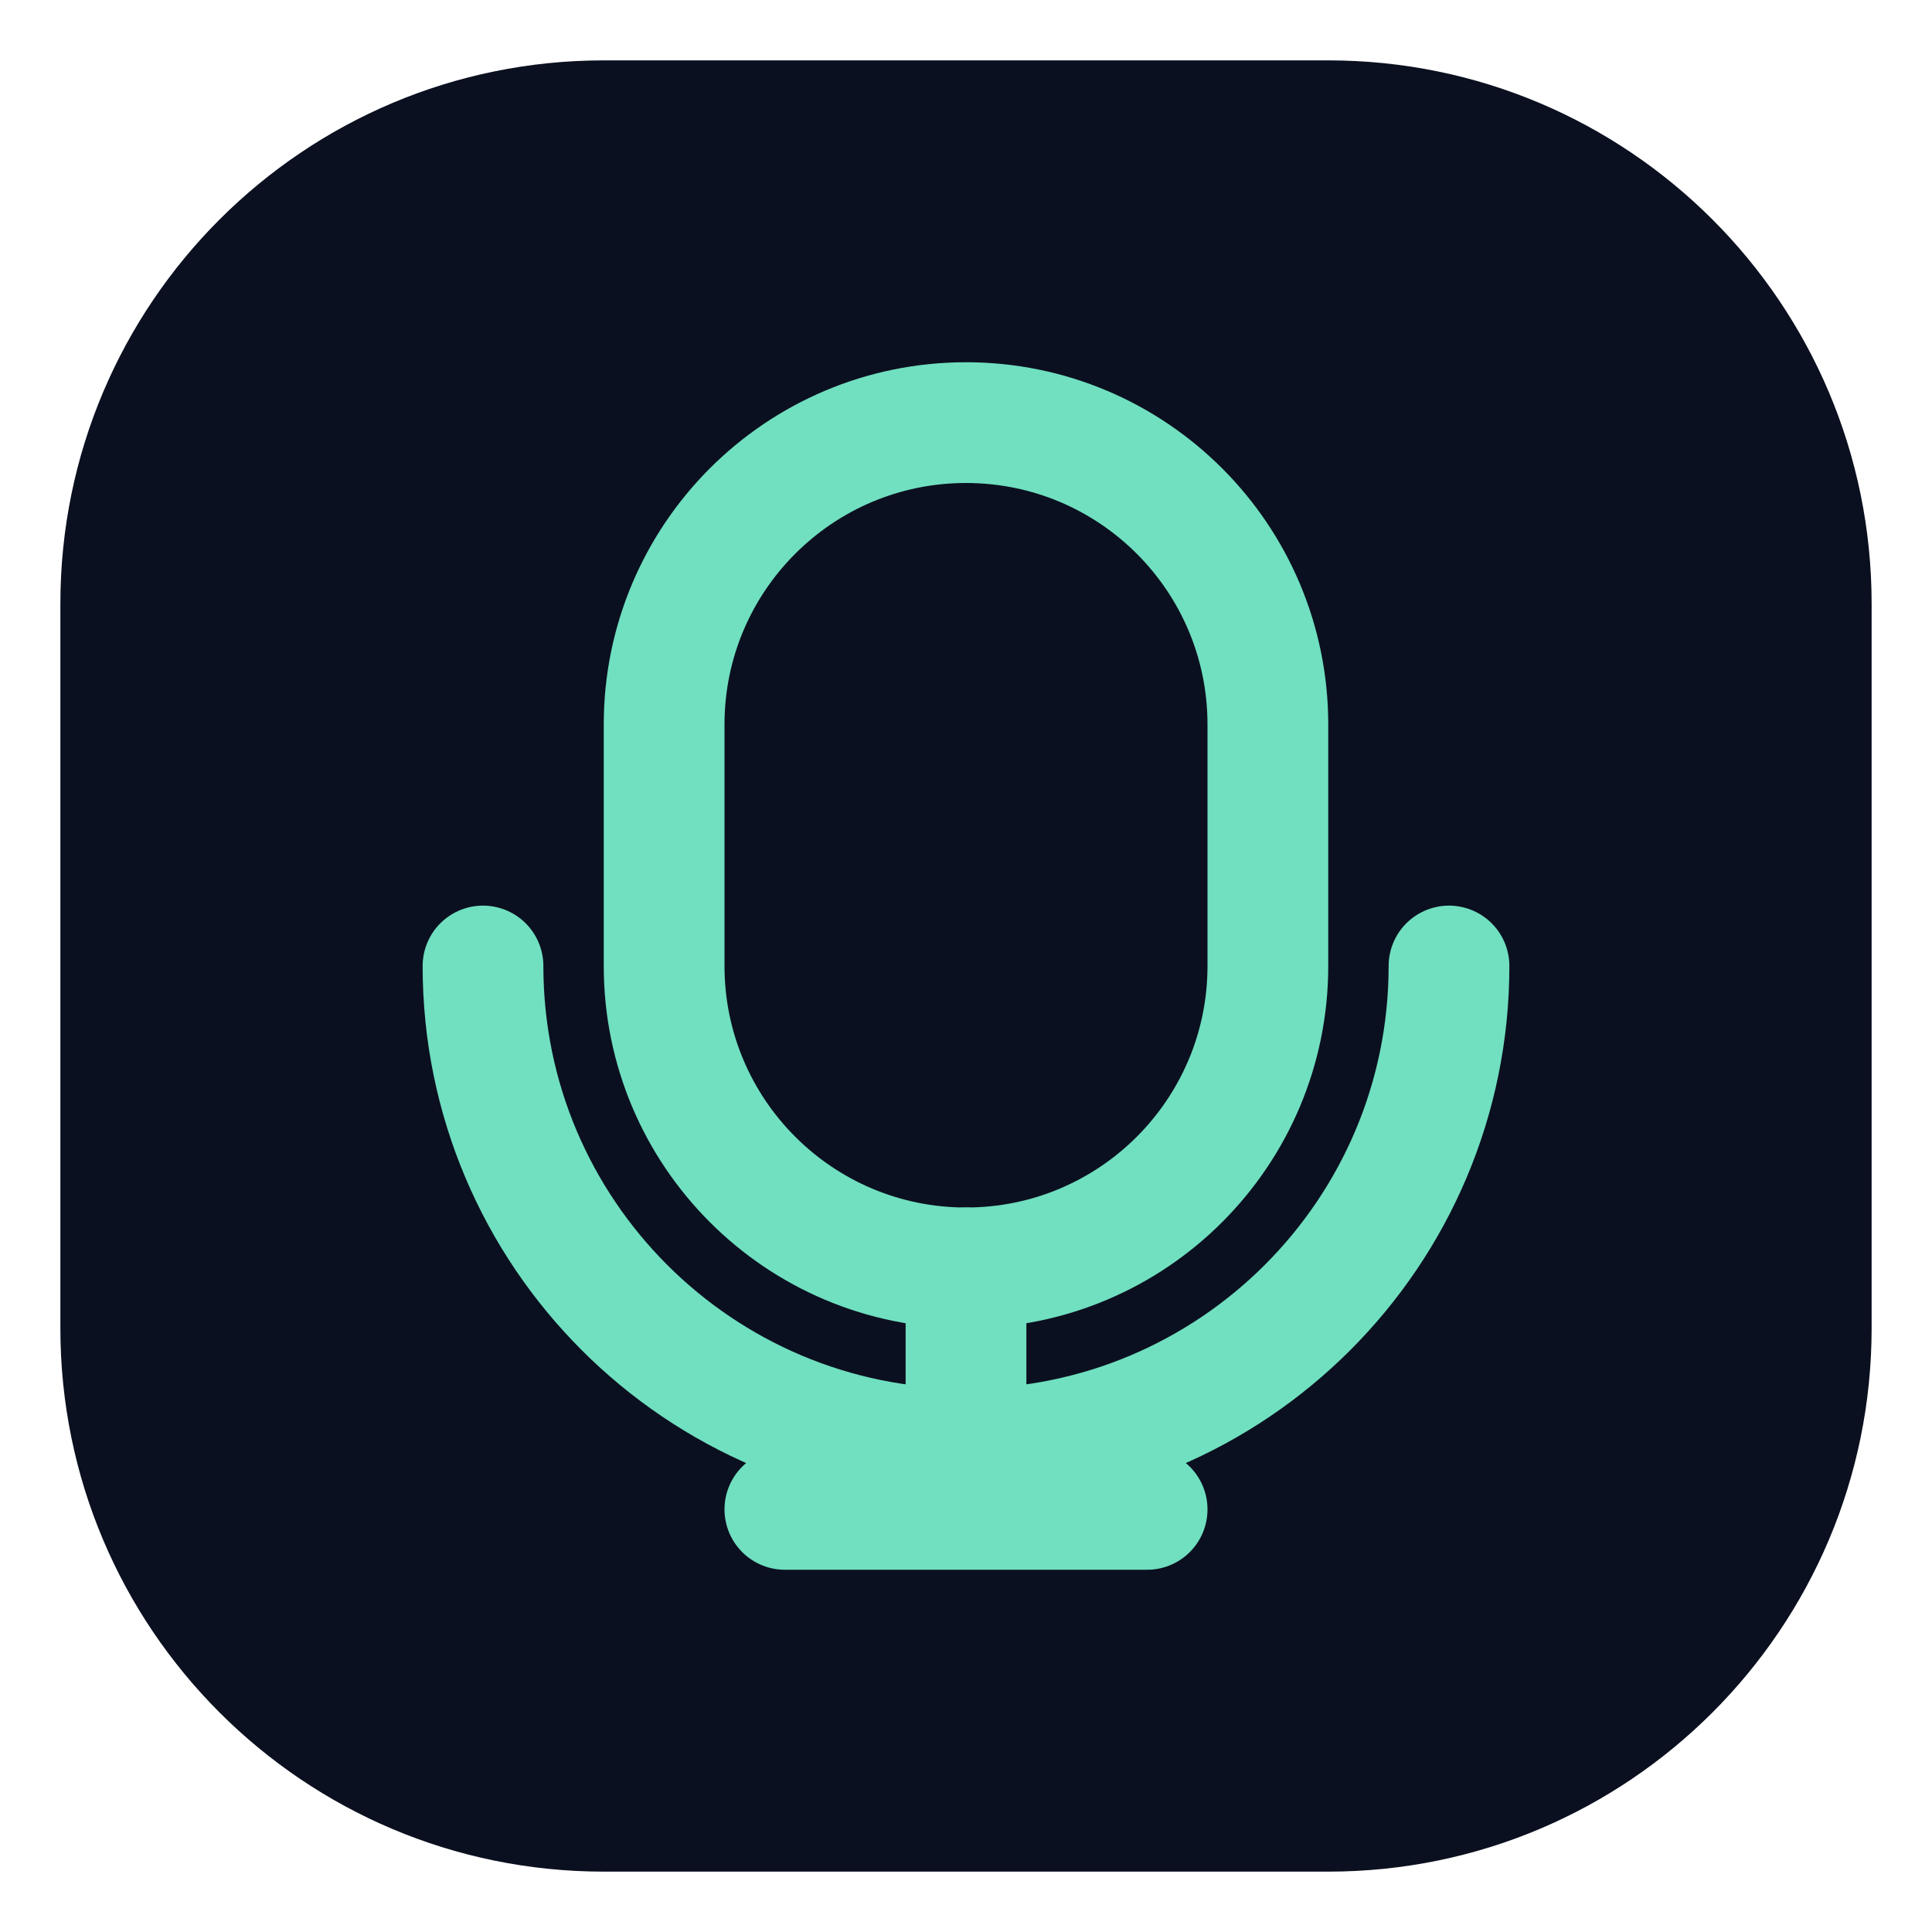
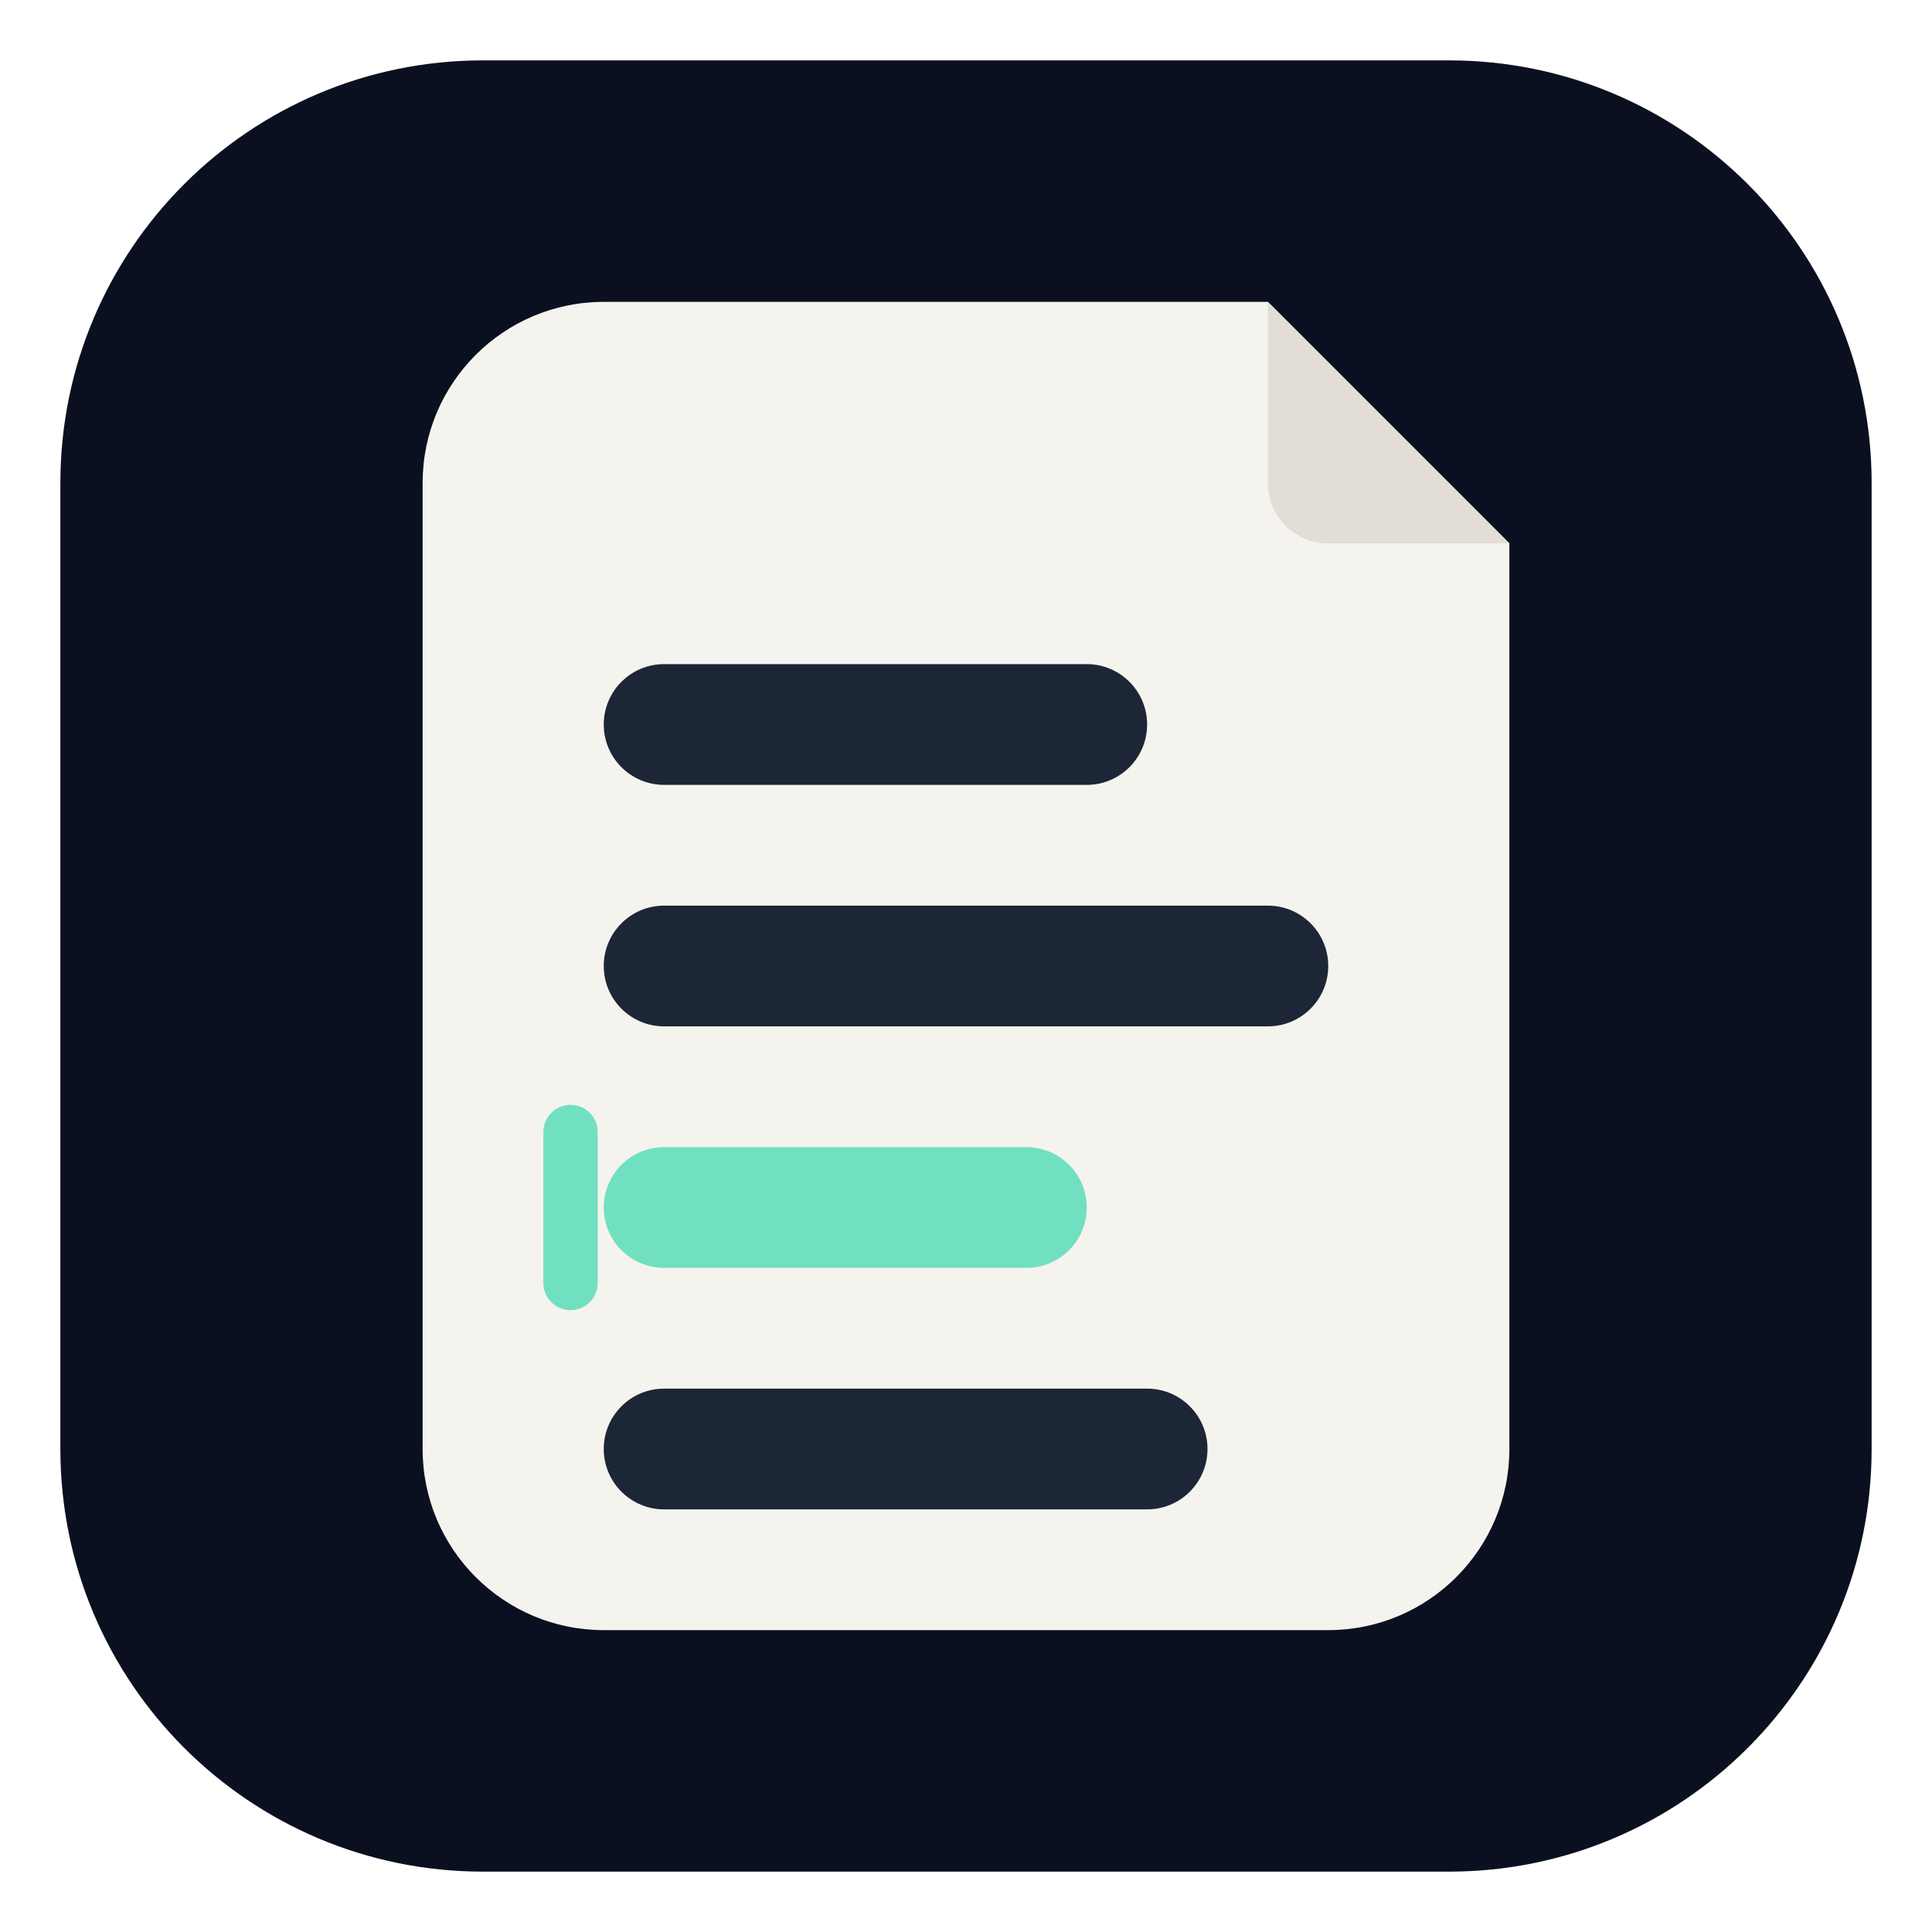
<svg xmlns="http://www.w3.org/2000/svg" viewBox="0 0 32 32" fill="none">
-   <rect width="30" height="30" x="1" y="1" rx="9" fill="#0B1020" />
-   <path d="M16 7a5 5 0 0 0-5 5v4a5 5 0 0 0 10 0v-4a5 5 0 0 0-5-5Z" stroke="#70E0C0" stroke-width="2" />
-   <path d="M8 16a8 8 0 0 0 16 0M16 21v4M13 25h6" stroke="#70E0C0" stroke-width="2" stroke-linecap="round" />
+   <rect width="30" height="30" x="1" y="1" rx="7" fill="#0B1020" />
+   <path d="M7 8c0-1.657 1.343-3 3-3h11l4 4v15c0 1.657-1.343 3-3 3H10c-1.657 0-3-1.343-3-3V8Z" fill="#F5F3EE" />
+   <path d="M21 5v3c0 .552.448 1 1 1h3l-4-4Z" fill="#E2DED5" />
+   <rect x="10" y="11" width="9" height="2" rx="1" fill="#1D2636" />
+   <rect x="10" y="15" width="12" height="2" rx="1" fill="#1D2636" />
+   <rect x="10" y="19" width="8" height="2" rx="1" fill="#70E0C0" />
+   <rect x="10" y="23" width="10" height="2" rx="1" fill="#1D2636" />
+   <rect x="9" y="18.3" width="0.9" height="3.4" rx="0.45" fill="#70E0C0" />
</svg>
